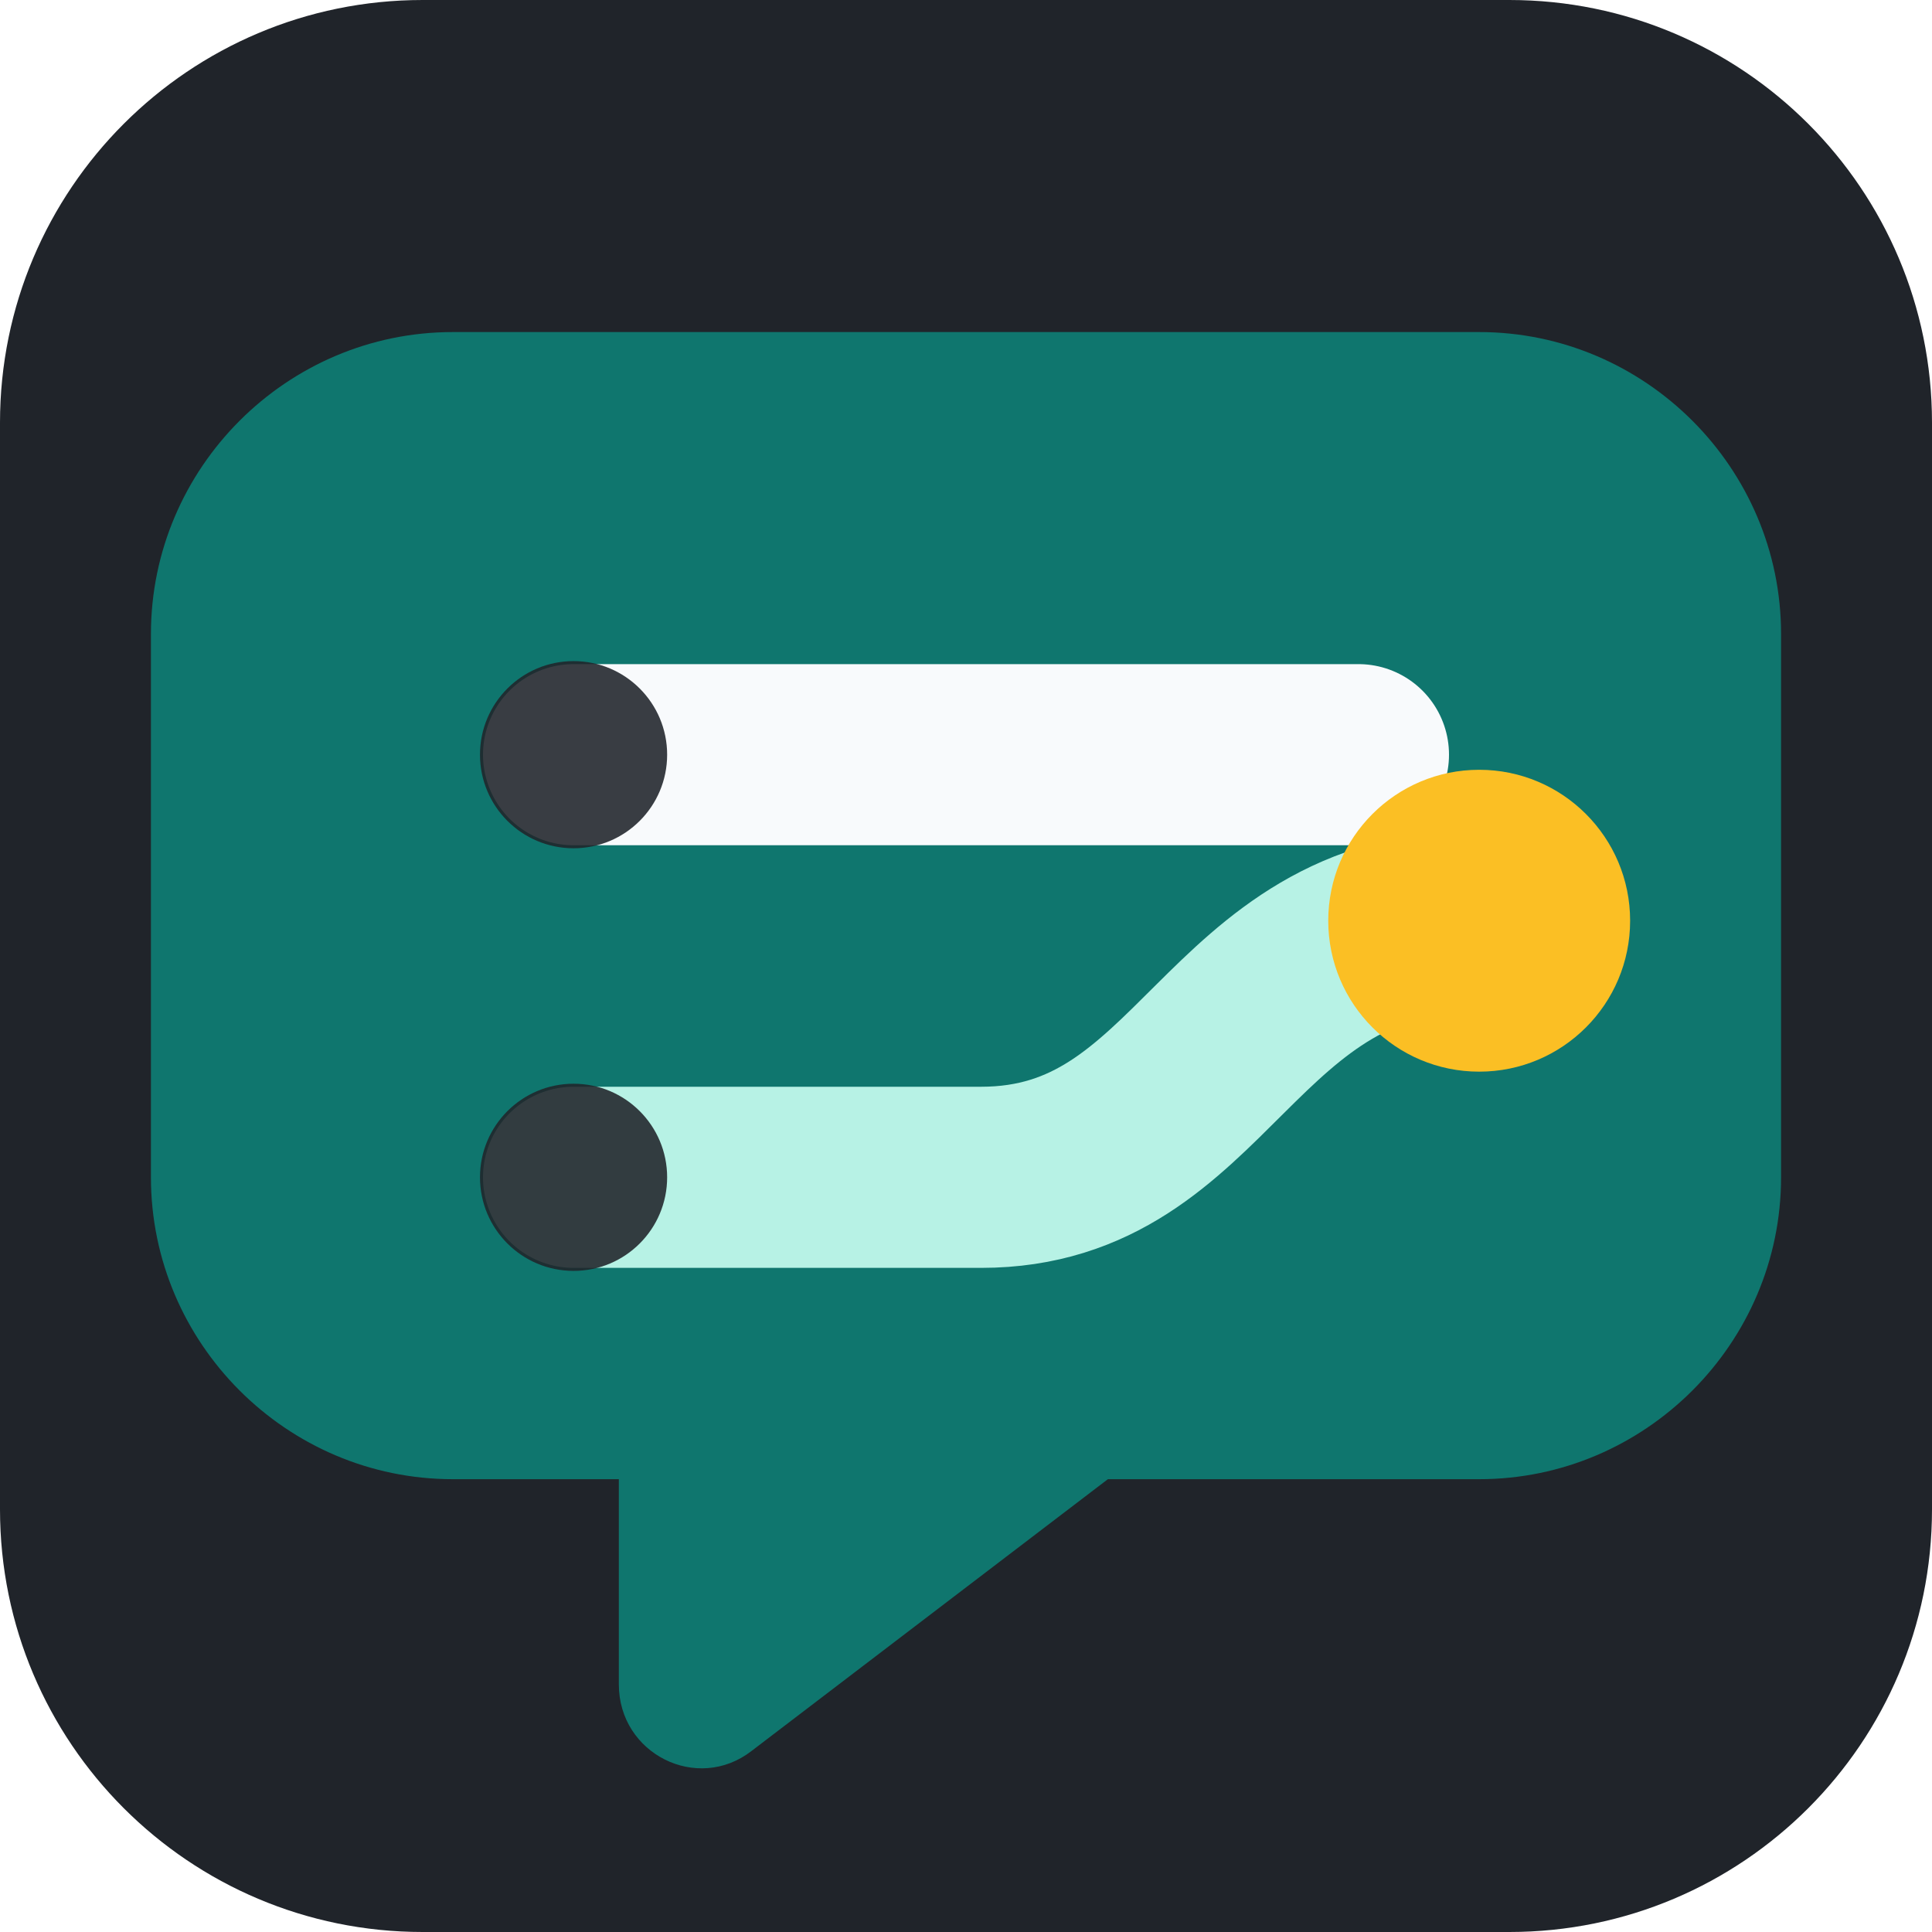
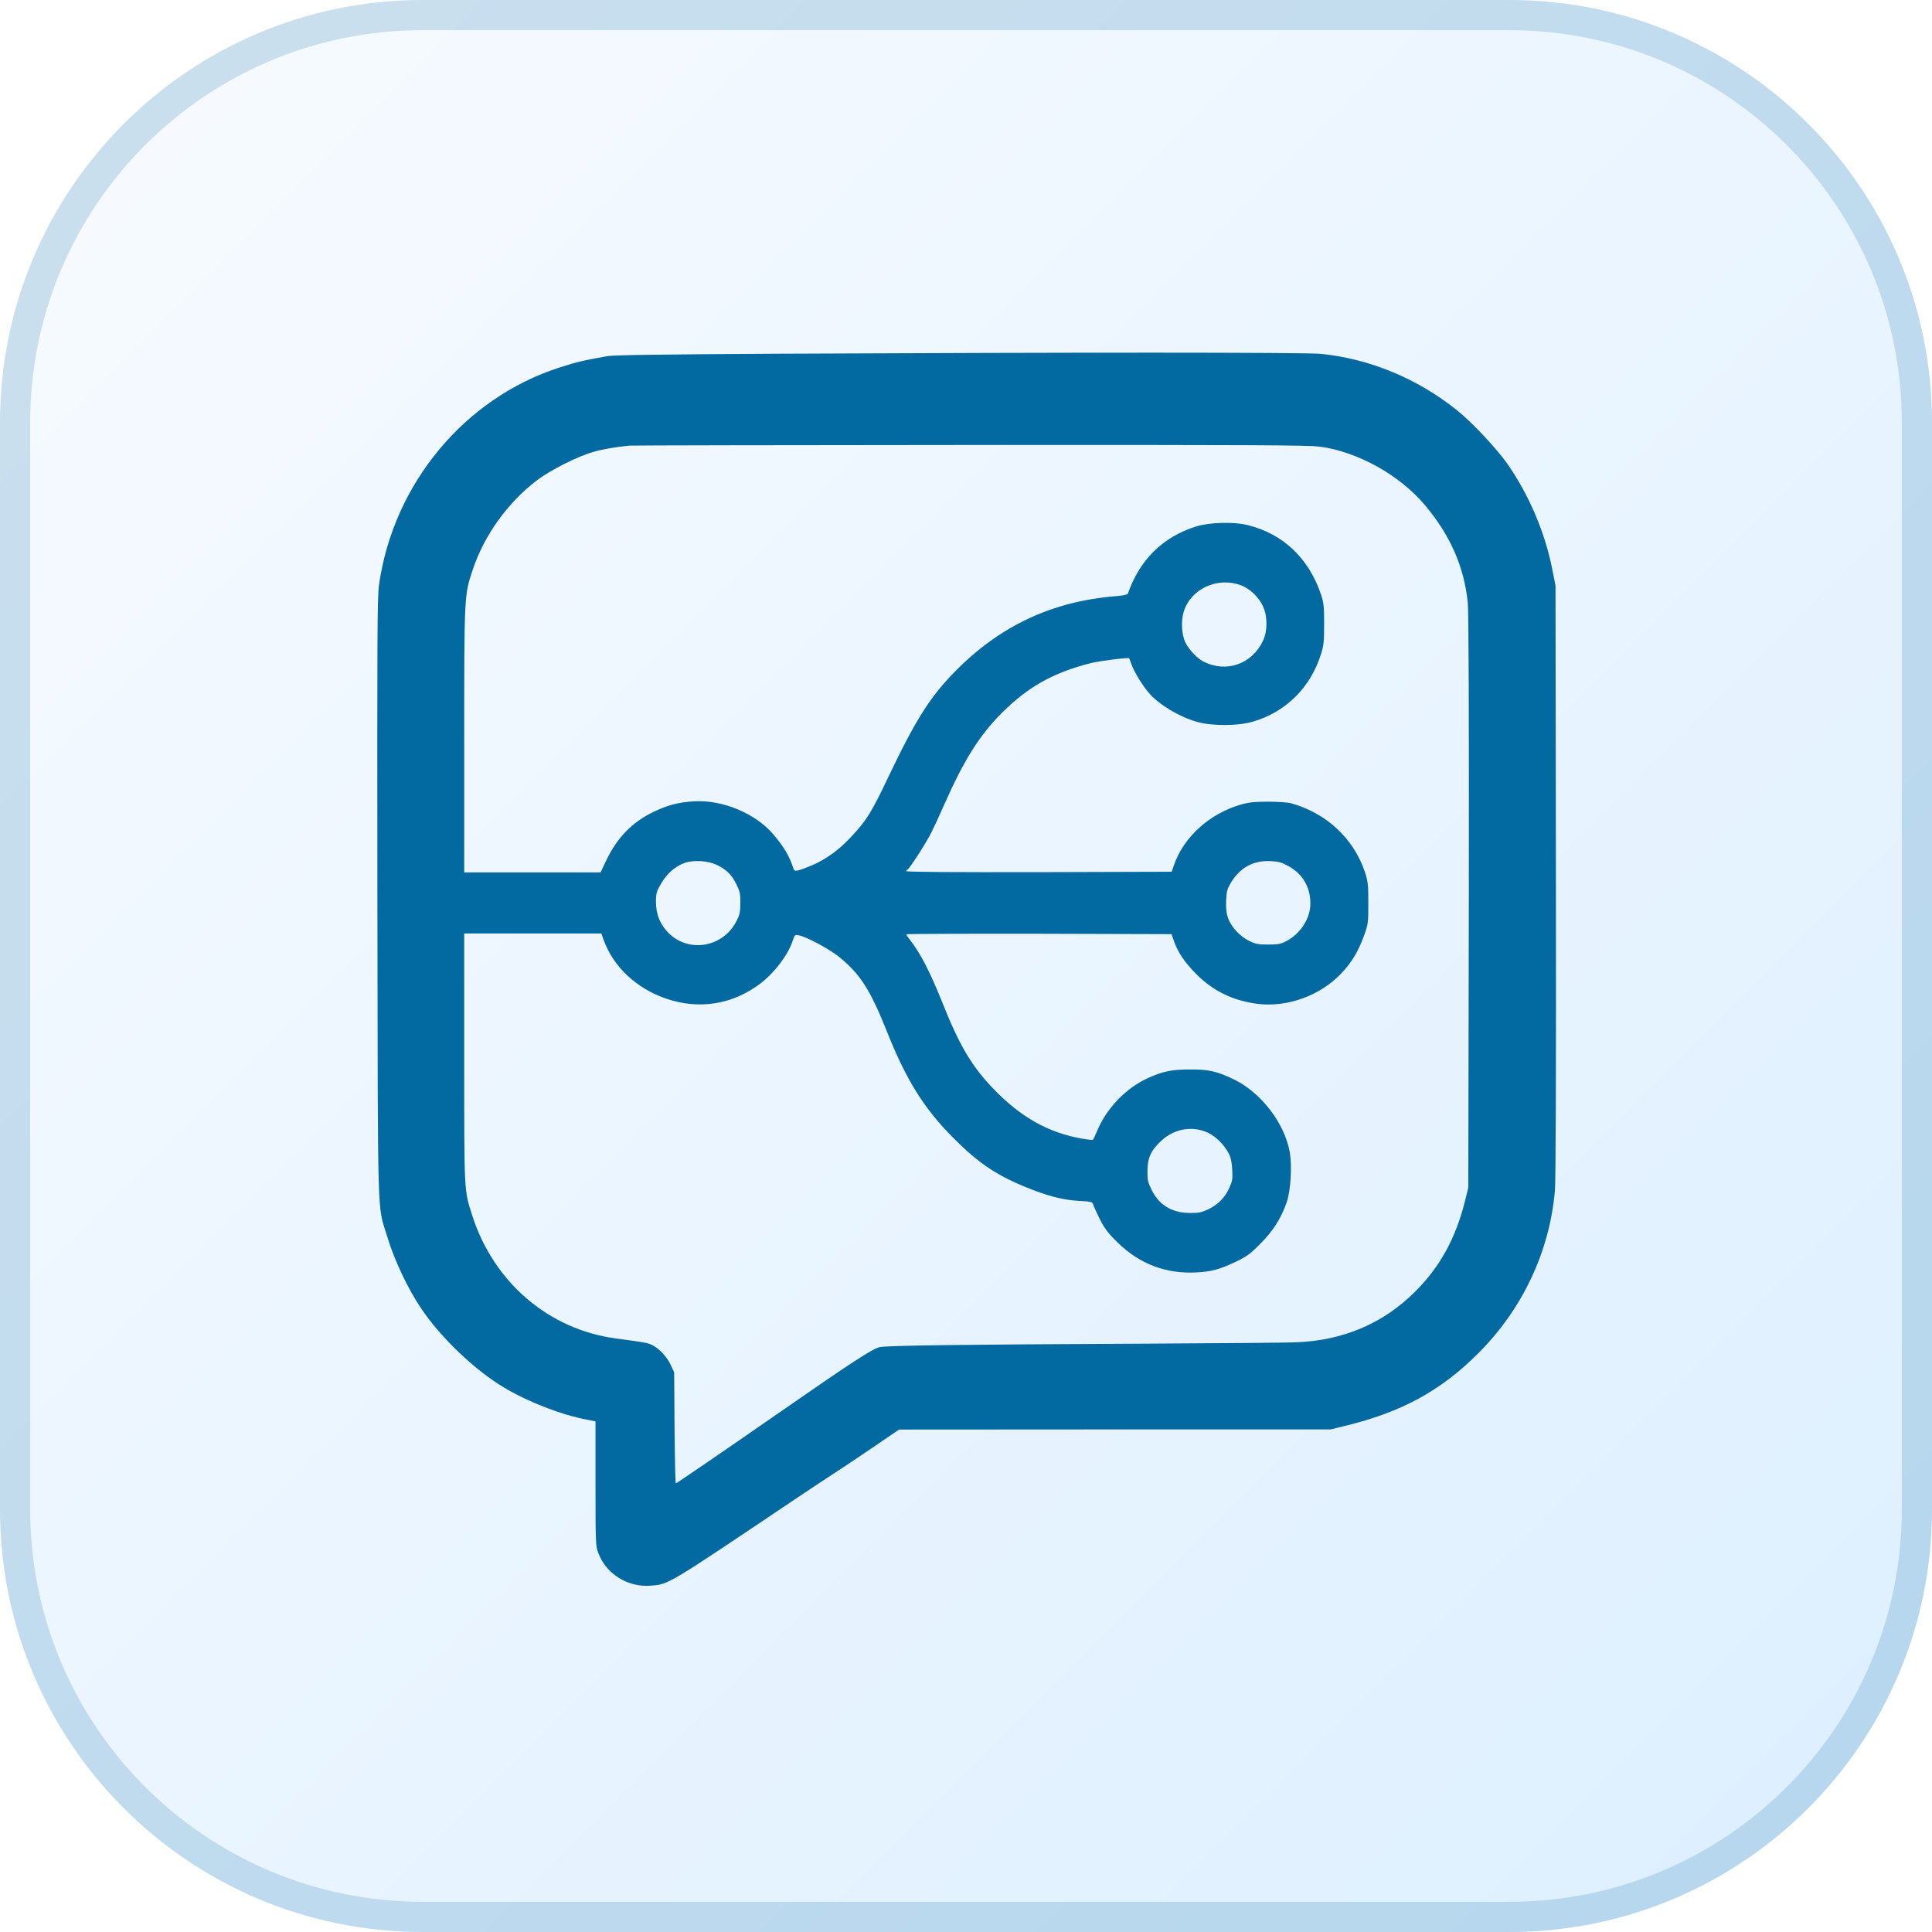
<svg xmlns="http://www.w3.org/2000/svg" viewBox="0 0 64 64" role="img" aria-labelledby="title desc">
-   <rect width="64" height="64" rx="14" fill="#20242a" />
-   <path fill="#0f766e" d="M15 11h34c5.5 0 10 4.5 10 10v18c0 5.5-4.5 10-10 10H36.7L24.9 58c-1.8 1.4-4.4.1-4.4-2.2V49H15C9.5 49 5 44.5 5 39V21c0-5.5 4.5-10 10-10Z" />
-   <path fill="none" stroke="#f8fafc" stroke-linecap="round" stroke-width="6" d="M19 25h26" />
-   <path fill="none" stroke="#b7f2e5" stroke-linecap="round" stroke-width="6" d="M19 39h13.5c7.5 0 8.1-8.5 16.5-8.5" />
-   <circle cx="49" cy="30.5" r="5" fill="#fbbf24" />
-   <circle cx="19" cy="25" r="3.1" fill="#20242a" opacity=".88" />
-   <circle cx="19" cy="39" r="3.1" fill="#20242a" opacity=".88" />
+   <style>
+     .tile-a { stop-color: #f8fbff; }
+     .tile-b { stop-color: #dcefff; }
+     .mark { fill: #0369a1; }
+     .ring { stroke: rgba(3, 105, 161, 0.18); }
+     @media (prefers-color-scheme: dark) {
+       .tile-a { stop-color: #182633; }
+       .tile-b { stop-color: #071018; }
+       .mark { fill: #67e8f9; }
+       .ring { stroke: rgba(103, 232, 249, 0.22); }
+     }
+   </style>
+   <defs>
+     <linearGradient id="tile" x1="0" y1="0" x2="64" y2="64" gradientUnits="userSpaceOnUse">
+       <stop class="tile-a" stop-color="#f8fbff" />
+       <stop class="tile-b" offset="1" stop-color="#dcefff" />
+     </linearGradient>
+   </defs>
+   <rect width="64" height="64" rx="14" fill="url(#tile)" />
+   <rect class="ring" x="0.5" y="0.5" width="63" height="63" rx="13.5" fill="none" stroke="rgba(3, 105, 161, 0.18)" />
+   <svg x="5" y="5" width="54" height="54" viewBox="0 0 1254 1254" overflow="visible">
+     <g transform="translate(0 1254) scale(.1 -.1)">
+       <path class="mark" fill="#0369a1" d="M4805 10980 c-882 -5 -1239 -10 -1290 -18 -182 -32 -240 -45 -372 -88 -730 -235 -1277 -893 -1388 -1669 -14 -98 -15 -366 -13 -2410 4 -2565 -2 -2350 74 -2602 57 -188 158 -402 265 -561 153 -225 411 -471 634 -604 191 -114 437 -209 643 -249 l62 -12 0 -478 c0 -460 1 -480 21 -534 61 -162 227 -266 403 -252 141 11 120 -1 1136 682 118 79 249 165 290 192 41 26 167 110 280 187 l205 140 1660 1 1660 0 110 27 c434 105 736 269 1025 558 339 338 549 781 590 1249 7 77 10 874 8 2386 l-3 2270 -23 117 c-55 286 -178 578 -348 822 -79 113 -270 317 -383 408 -304 245 -673 399 -1050 437 -109 12 -1914 12 -4196 1z m4187 -715 c293 -39 617 -220 812 -454 193 -231 298 -472 326 -746 7 -66 10 -845 8 -2300 l-4 -2200 -26 -105 c-71 -285 -193 -506 -383 -695 -245 -245 -555 -377 -920 -390 -66 -3 -579 -7 -1140 -10 -1447 -7 -2001 -14 -2060 -27 -54 -12 -224 -123 -748 -487 -471 -327 -812 -560 -819 -561 -4 0 -8 192 -10 427 l-3 428 -27 57 c-29 63 -90 127 -144 153 -37 17 -54 20 -278 50 -516 69 -940 432 -1104 945 -64 199 -62 168 -62 1216 l0 954 528 0 527 0 17 -48 c74 -207 251 -374 481 -453 254 -87 509 -46 724 115 108 82 213 219 249 328 16 48 17 50 48 44 60 -12 231 -103 307 -164 163 -131 241 -252 369 -572 150 -378 288 -598 515 -825 186 -187 325 -282 552 -375 168 -69 287 -100 412 -107 94 -5 104 -8 109 -27 3 -12 26 -61 50 -111 38 -74 61 -106 136 -180 172 -169 377 -246 616 -232 114 7 174 24 300 84 81 39 107 58 185 137 99 100 159 195 202 318 31 90 42 276 24 384 -39 221 -217 456 -423 558 -134 66 -199 81 -348 80 -137 0 -208 -15 -318 -65 -173 -78 -324 -236 -396 -414 -13 -30 -26 -58 -29 -61 -3 -4 -46 1 -96 10 -252 47 -460 164 -667 378 -169 175 -263 333 -396 667 -95 237 -169 380 -249 482 -16 20 -29 40 -29 43 0 3 459 5 1021 4 l1020 -3 18 -51 c29 -86 82 -165 171 -255 132 -133 288 -208 479 -231 227 -26 477 65 638 235 81 85 133 173 177 296 29 82 31 93 31 246 0 147 -3 166 -27 240 -87 257 -297 452 -568 527 -25 7 -103 12 -175 12 -105 0 -145 -4 -210 -22 -240 -69 -439 -248 -515 -465 l-18 -52 -1021 -3 c-679 -1 -1021 1 -1021 8 0 5 4 10 8 10 12 0 145 205 186 288 20 40 64 134 97 210 154 349 275 540 448 712 200 199 394 307 681 380 63 16 290 45 295 37 1 -1 10 -24 20 -52 21 -57 87 -164 135 -218 77 -88 232 -181 367 -219 114 -33 315 -32 428 1 255 74 446 263 526 521 21 65 24 96 24 230 0 136 -3 164 -23 225 -94 280 -290 468 -562 536 -111 28 -297 23 -404 -11 -254 -81 -431 -257 -521 -516 -2 -7 -41 -15 -92 -19 -485 -39 -884 -224 -1229 -571 -197 -198 -310 -376 -520 -817 -132 -278 -171 -341 -295 -471 -92 -98 -192 -169 -300 -214 -107 -44 -128 -48 -135 -26 -31 97 -73 168 -153 263 -137 163 -389 270 -611 258 -121 -7 -202 -28 -315 -82 -164 -79 -278 -197 -362 -372 l-44 -93 -525 0 -524 0 0 1015 c0 1125 0 1115 65 1312 89 267 268 516 493 688 103 79 311 184 433 219 76 22 174 39 279 49 19 2 1198 4 2620 5 2183 1 2602 -1 2692 -13z m-608 -1066 c71 -26 140 -93 172 -165 34 -77 34 -188 -1 -261 -83 -180 -282 -250 -457 -162 -49 25 -113 92 -140 147 -29 60 -35 163 -14 234 51 177 259 275 440 207z m-4041 -2147 c79 -35 123 -77 159 -150 29 -59 33 -76 32 -147 0 -68 -4 -89 -29 -138 -99 -199 -357 -249 -516 -100 -68 64 -104 147 -104 244 0 70 4 81 40 144 45 77 109 133 184 159 62 22 171 16 234 -12z m4406 -13 c117 -62 179 -178 169 -313 -9 -105 -82 -211 -183 -264 -43 -23 -62 -27 -140 -27 -78 0 -97 4 -147 28 -71 35 -137 107 -162 175 -13 39 -17 73 -15 135 4 76 8 90 40 143 70 112 169 166 299 161 63 -3 86 -9 139 -38z m-613 -2054 c59 -29 122 -93 155 -157 16 -31 24 -66 27 -124 4 -73 1 -88 -22 -140 -35 -77 -87 -129 -161 -165 -50 -24 -73 -29 -137 -29 -142 0 -242 59 -300 178 -29 59 -33 76 -32 147 0 100 28 159 109 233 102 93 242 115 361 57z" />
+     </g>
+   </svg>
</svg>
